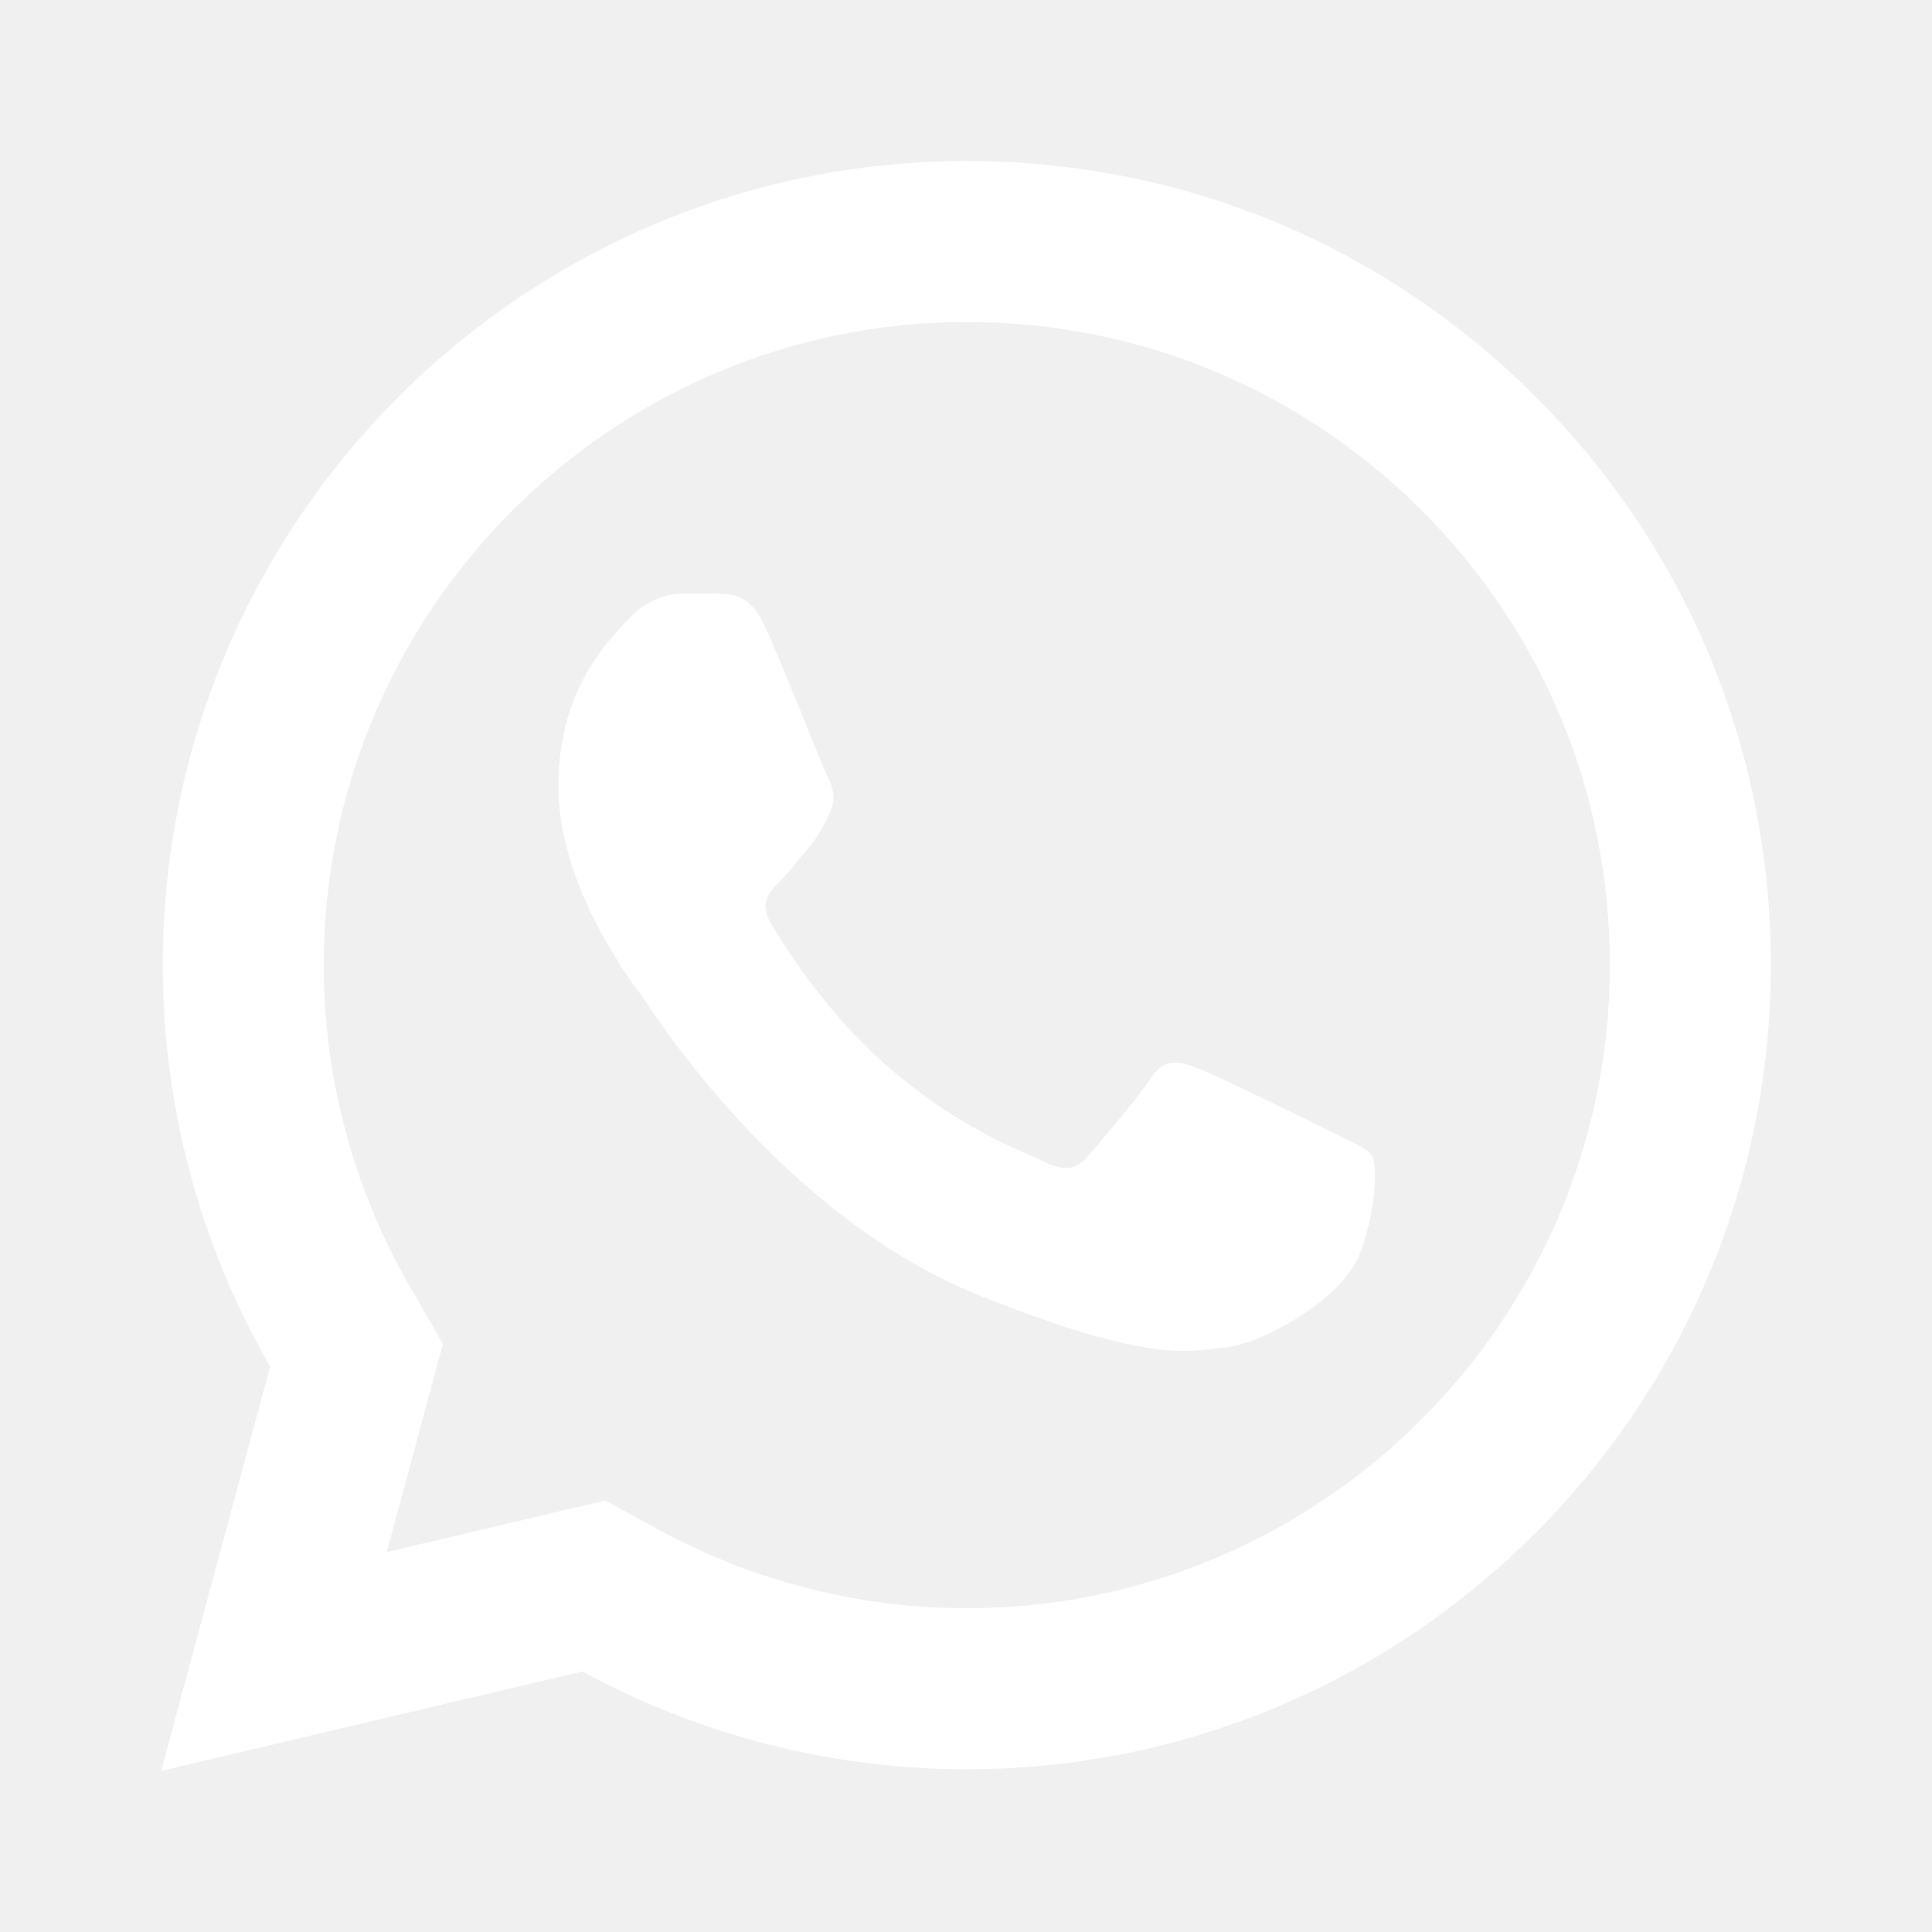
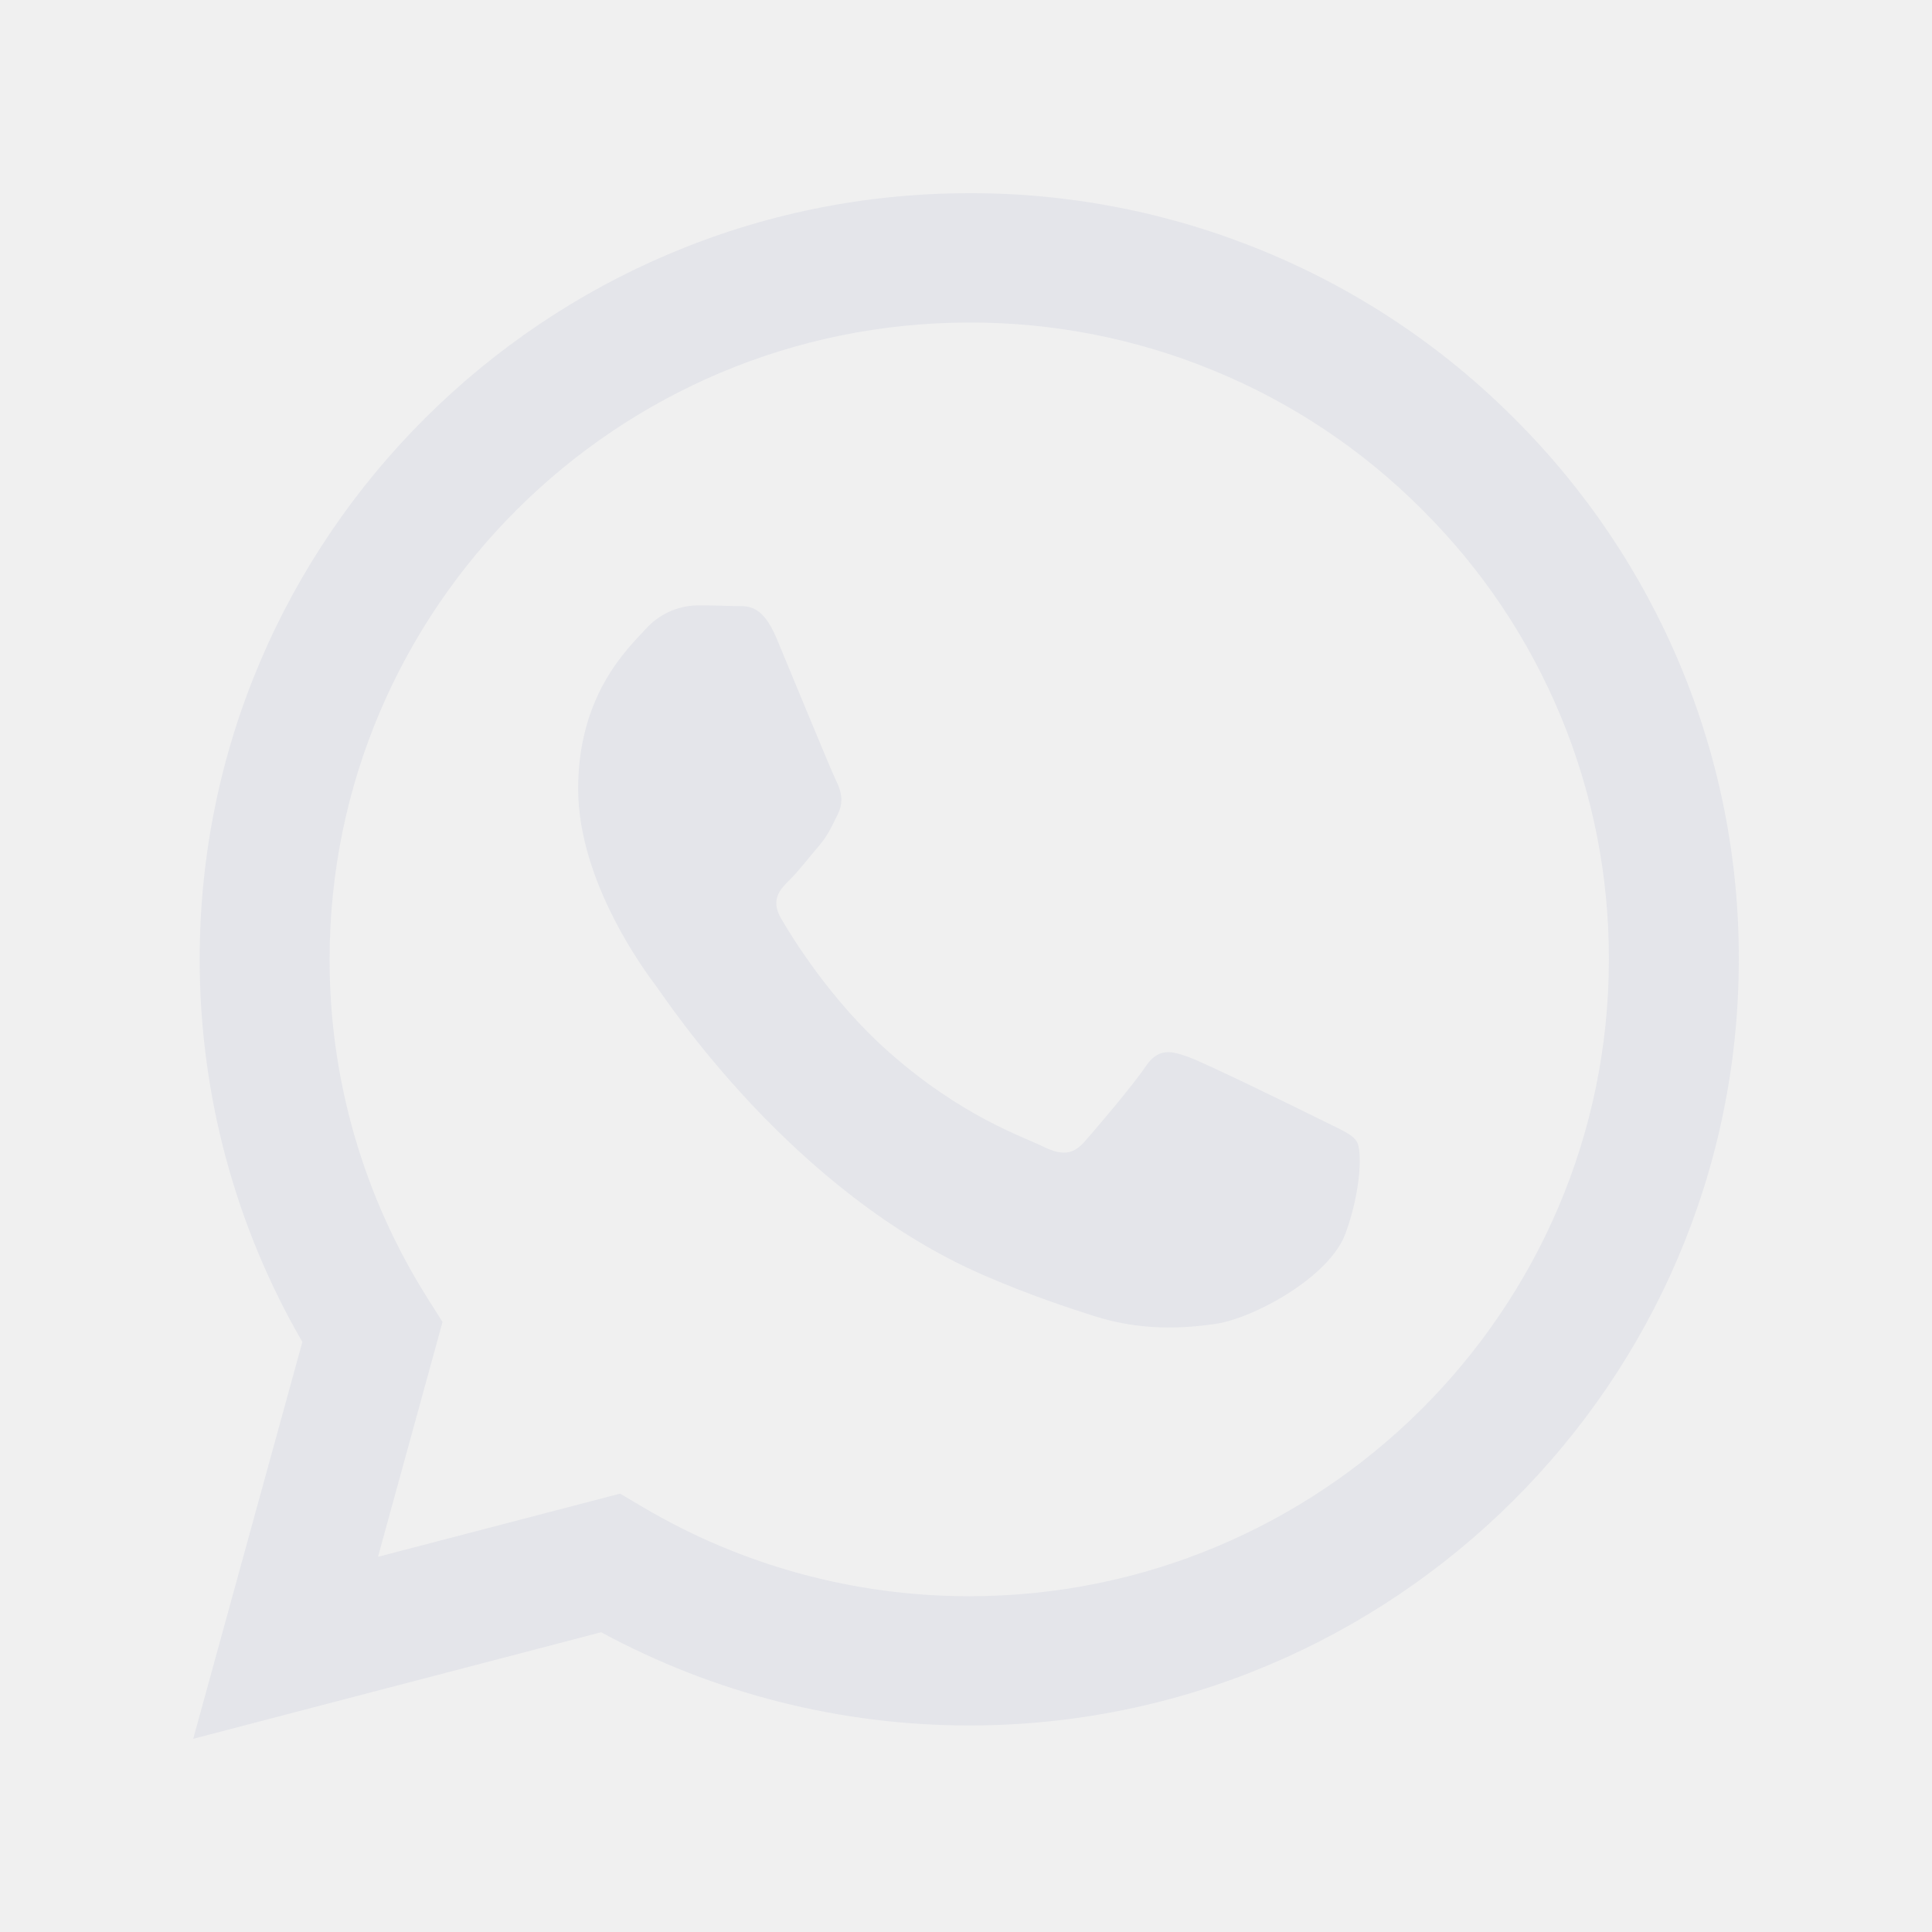
- <svg xmlns="http://www.w3.org/2000/svg" viewBox="0,0,256,256" width="24px" height="24px" fill-rule="nonzero">
-   <g fill="#ffffff" fill-rule="nonzero" stroke="none" stroke-width="1" stroke-linecap="butt" stroke-linejoin="miter" stroke-miterlimit="10" stroke-dasharray="" stroke-dashoffset="0" font-family="none" font-weight="none" font-size="none" text-anchor="none" style="mix-blend-mode: normal">
-     <g transform="scale(10.66667,10.66667)">
-       <path d="M12.012,2c-5.506,0 -9.988,4.478 -9.99,9.984c-0.001,1.76 0.46,3.478 1.334,4.992l-1.355,5.023l5.232,-1.236c1.459,0.796 3.101,1.214 4.773,1.215h0.004c5.505,0 9.985,-4.479 9.988,-9.984c0.002,-2.669 -1.036,-5.178 -2.922,-7.066c-1.886,-1.887 -4.392,-2.927 -7.064,-2.928zM12.01,4c2.136,0.001 4.143,0.834 5.652,2.342c1.509,1.51 2.338,3.516 2.336,5.65c-0.002,4.404 -3.584,7.986 -7.99,7.986c-1.333,-0.001 -2.653,-0.336 -3.816,-0.971l-0.674,-0.367l-0.744,0.176l-1.969,0.465l0.48,-1.785l0.217,-0.801l-0.414,-0.719c-0.698,-1.208 -1.067,-2.589 -1.066,-3.992c0.002,-4.402 3.585,-7.984 7.988,-7.984zM8.477,7.375c-0.167,0 -0.437,0.062 -0.666,0.312c-0.229,0.249 -0.875,0.852 -0.875,2.08c0,1.228 0.895,2.415 1.02,2.582c0.124,0.166 1.727,2.766 4.264,3.766c2.108,0.831 2.536,0.667 2.994,0.625c0.458,-0.041 1.478,-0.603 1.686,-1.186c0.208,-0.583 0.208,-1.085 0.146,-1.188c-0.062,-0.104 -0.229,-0.166 -0.479,-0.291c-0.249,-0.125 -1.476,-0.728 -1.705,-0.811c-0.229,-0.083 -0.397,-0.125 -0.562,0.125c-0.166,0.25 -0.643,0.811 -0.789,0.977c-0.146,0.167 -0.291,0.189 -0.541,0.064c-0.25,-0.126 -1.054,-0.39 -2.008,-1.24c-0.742,-0.661 -1.243,-1.477 -1.389,-1.727c-0.145,-0.249 -0.014,-0.386 0.111,-0.51c0.112,-0.112 0.248,-0.291 0.373,-0.438c0.124,-0.146 0.167,-0.25 0.25,-0.416c0.083,-0.166 0.041,-0.312 -0.021,-0.438c-0.062,-0.125 -0.548,-1.358 -0.77,-1.852c-0.187,-0.415 -0.385,-0.425 -0.562,-0.432c-0.145,-0.006 -0.311,-0.006 -0.477,-0.006z" />
-     </g>
-   </g>
+ <svg xmlns="http://www.w3.org/2000/svg" width="20" height="20" viewBox="0 0 20 20" fill="none">
+   <path fill-rule="evenodd" clip-rule="evenodd" d="M15.669 4.325C14.931 3.586 14.053 3 13.085 2.601C12.118 2.202 11.081 1.997 10.034 2C5.643 2 2.068 5.557 2.067 9.928C2.067 11.326 2.433 12.689 3.13 13.892L2 18L6.223 16.897C7.391 17.53 8.7 17.862 10.03 17.862H10.034C14.424 17.862 17.998 14.306 18 9.934C18.003 8.892 17.799 7.86 17.398 6.897C16.998 5.935 16.41 5.061 15.669 4.325ZM10.034 16.524H10.031C8.845 16.524 7.681 16.207 6.661 15.605L6.419 15.462L3.913 16.116L4.581 13.685L4.424 13.436C3.761 12.385 3.41 11.169 3.412 9.928C3.414 6.295 6.384 3.339 10.036 3.339C10.906 3.337 11.768 3.507 12.571 3.839C13.375 4.17 14.104 4.657 14.717 5.271C15.334 5.883 15.822 6.609 16.155 7.41C16.488 8.21 16.657 9.068 16.655 9.934C16.653 13.567 13.683 16.524 10.034 16.524ZM13.666 11.588C13.466 11.488 12.488 11.009 12.306 10.943C12.124 10.877 11.991 10.844 11.858 11.042C11.725 11.24 11.344 11.686 11.227 11.819C11.111 11.951 10.995 11.967 10.796 11.868C10.597 11.769 9.956 11.56 9.195 10.885C8.603 10.36 8.204 9.711 8.088 9.512C7.971 9.314 8.075 9.207 8.175 9.108C8.265 9.02 8.374 8.877 8.474 8.761C8.573 8.645 8.606 8.563 8.672 8.431C8.739 8.298 8.706 8.182 8.656 8.083C8.606 7.984 8.207 7.009 8.041 6.612C7.881 6.228 7.717 6.279 7.594 6.274C7.467 6.269 7.34 6.266 7.214 6.267C7.113 6.269 7.013 6.293 6.922 6.335C6.83 6.378 6.749 6.439 6.682 6.514C6.499 6.713 5.985 7.191 5.985 8.166C5.985 9.142 6.699 10.084 6.798 10.216C6.898 10.349 8.202 12.349 10.199 13.208C10.674 13.412 11.045 13.534 11.334 13.626C11.81 13.777 12.244 13.755 12.588 13.704C12.97 13.648 13.765 13.225 13.931 12.763C14.097 12.3 14.097 11.903 14.047 11.82C13.998 11.737 13.864 11.687 13.666 11.588Z" fill="#E4E5EA" />
</svg>
